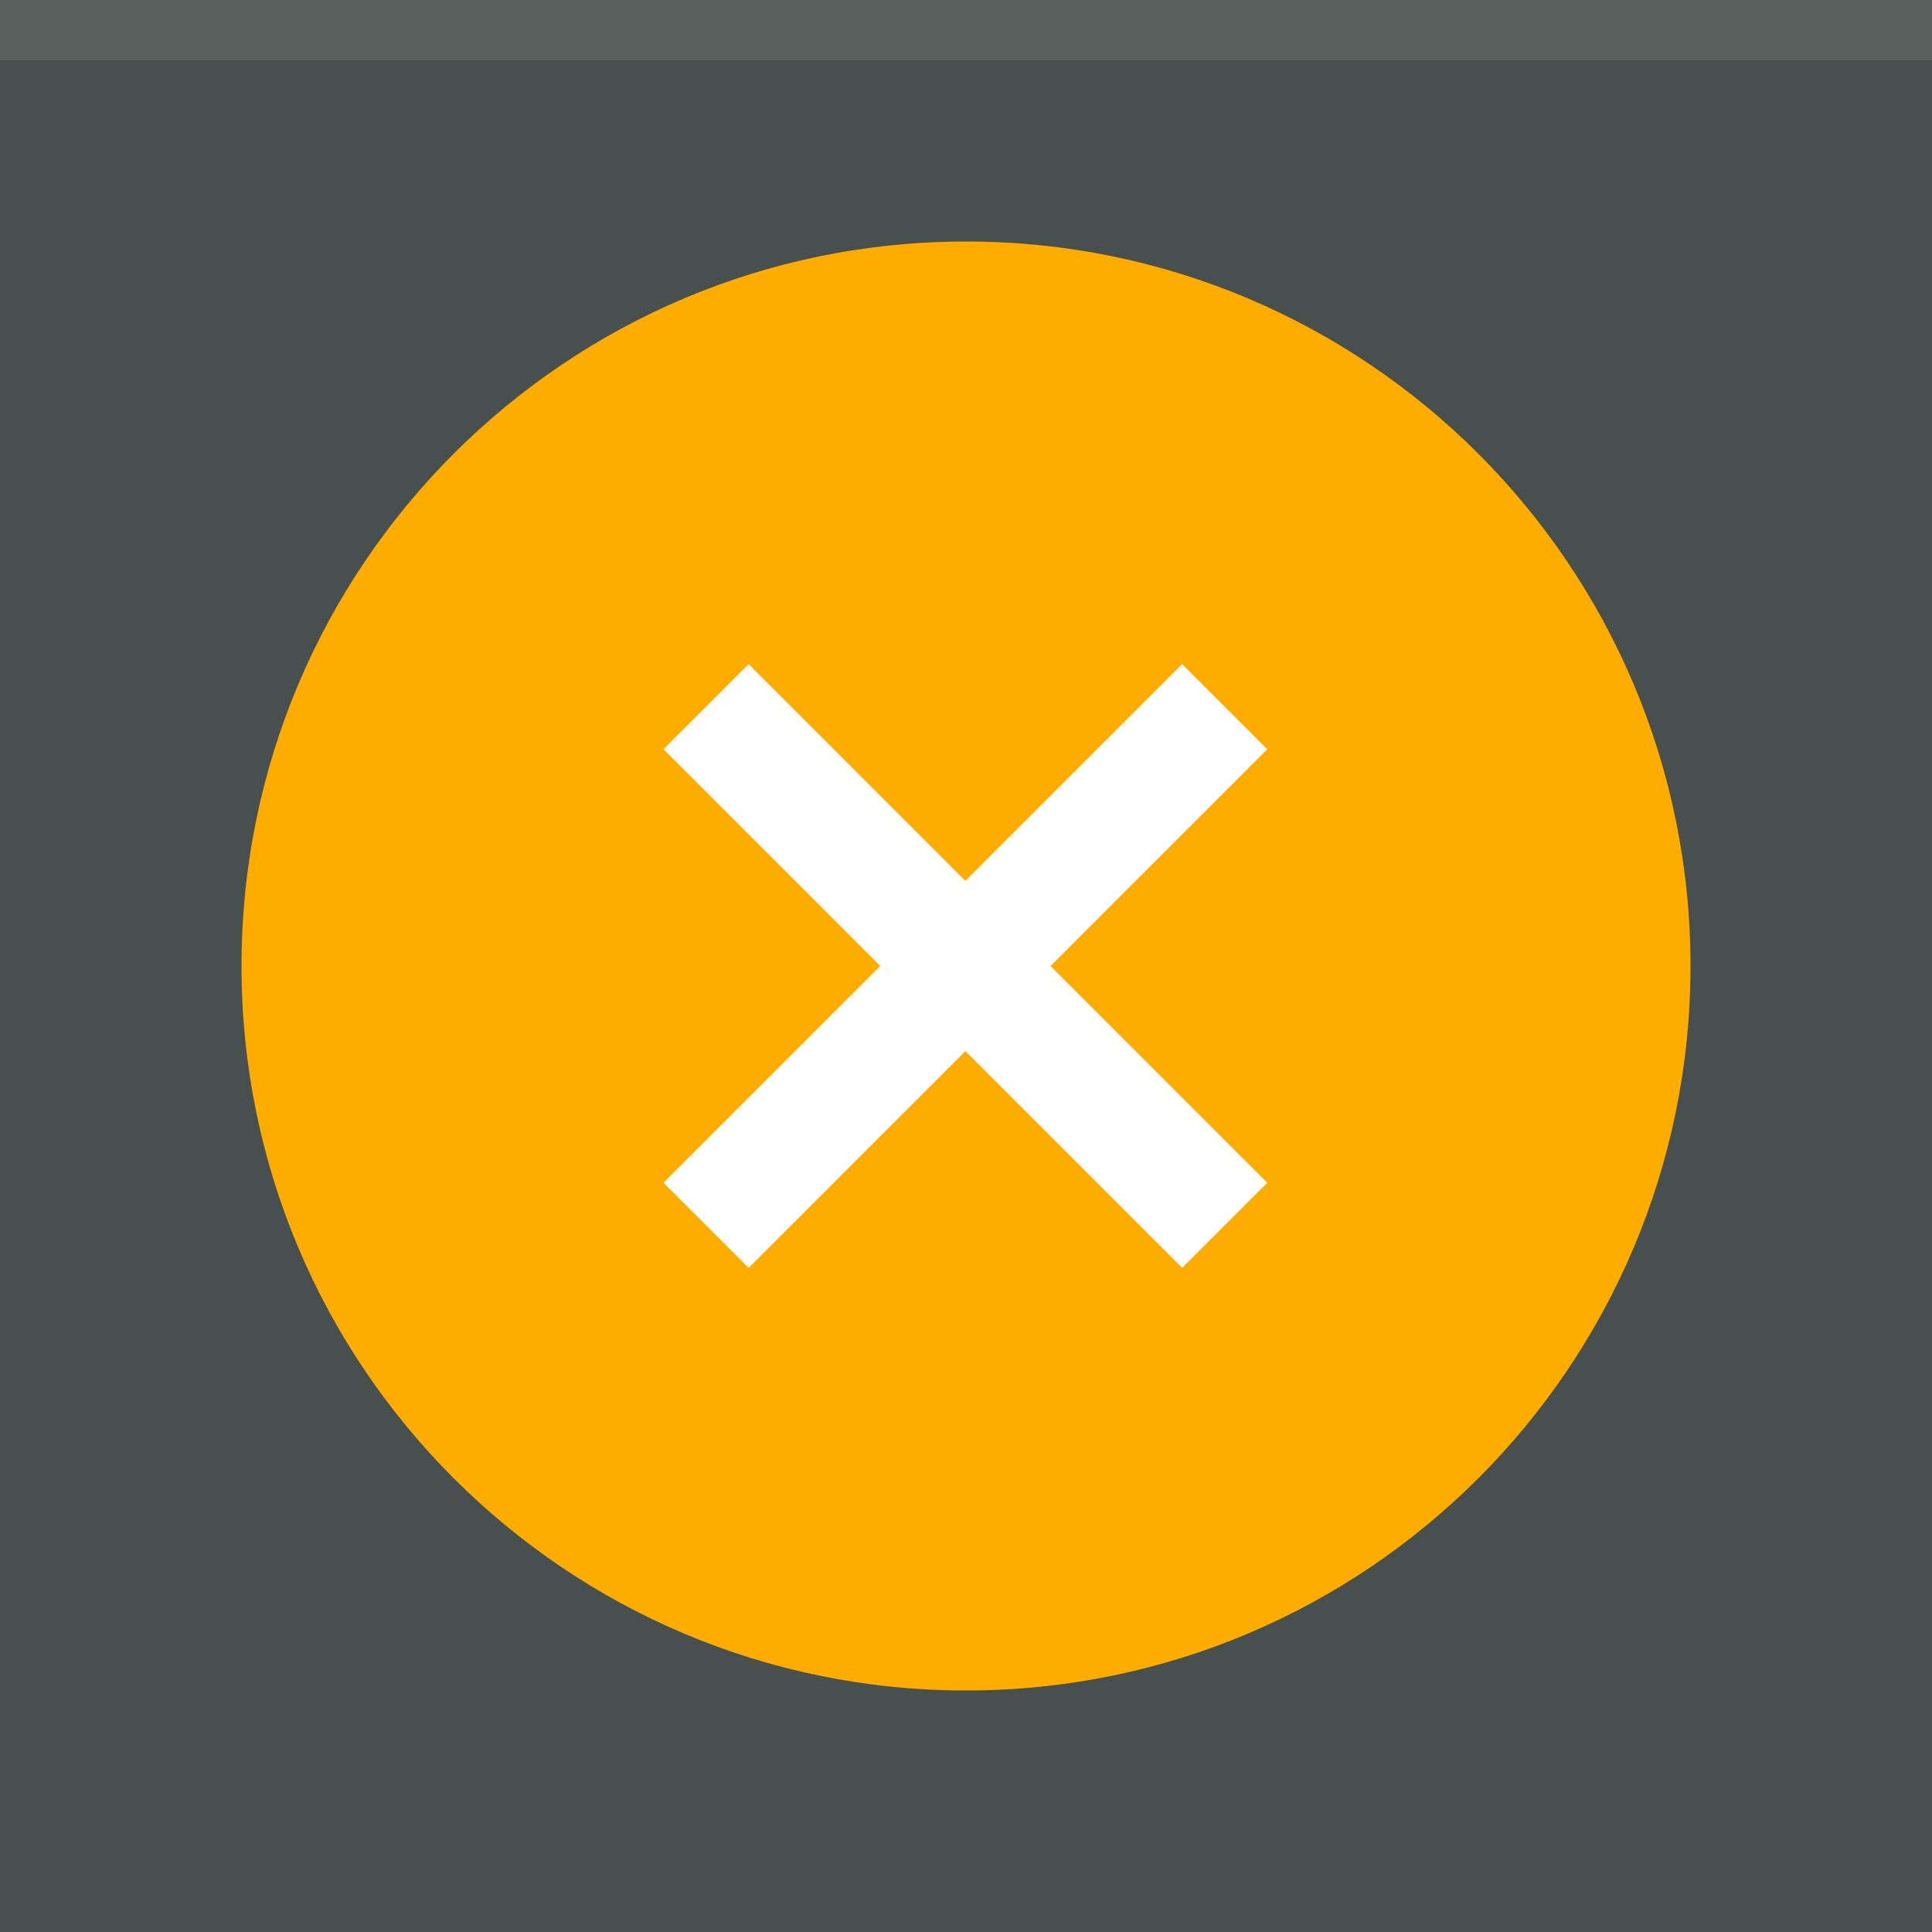
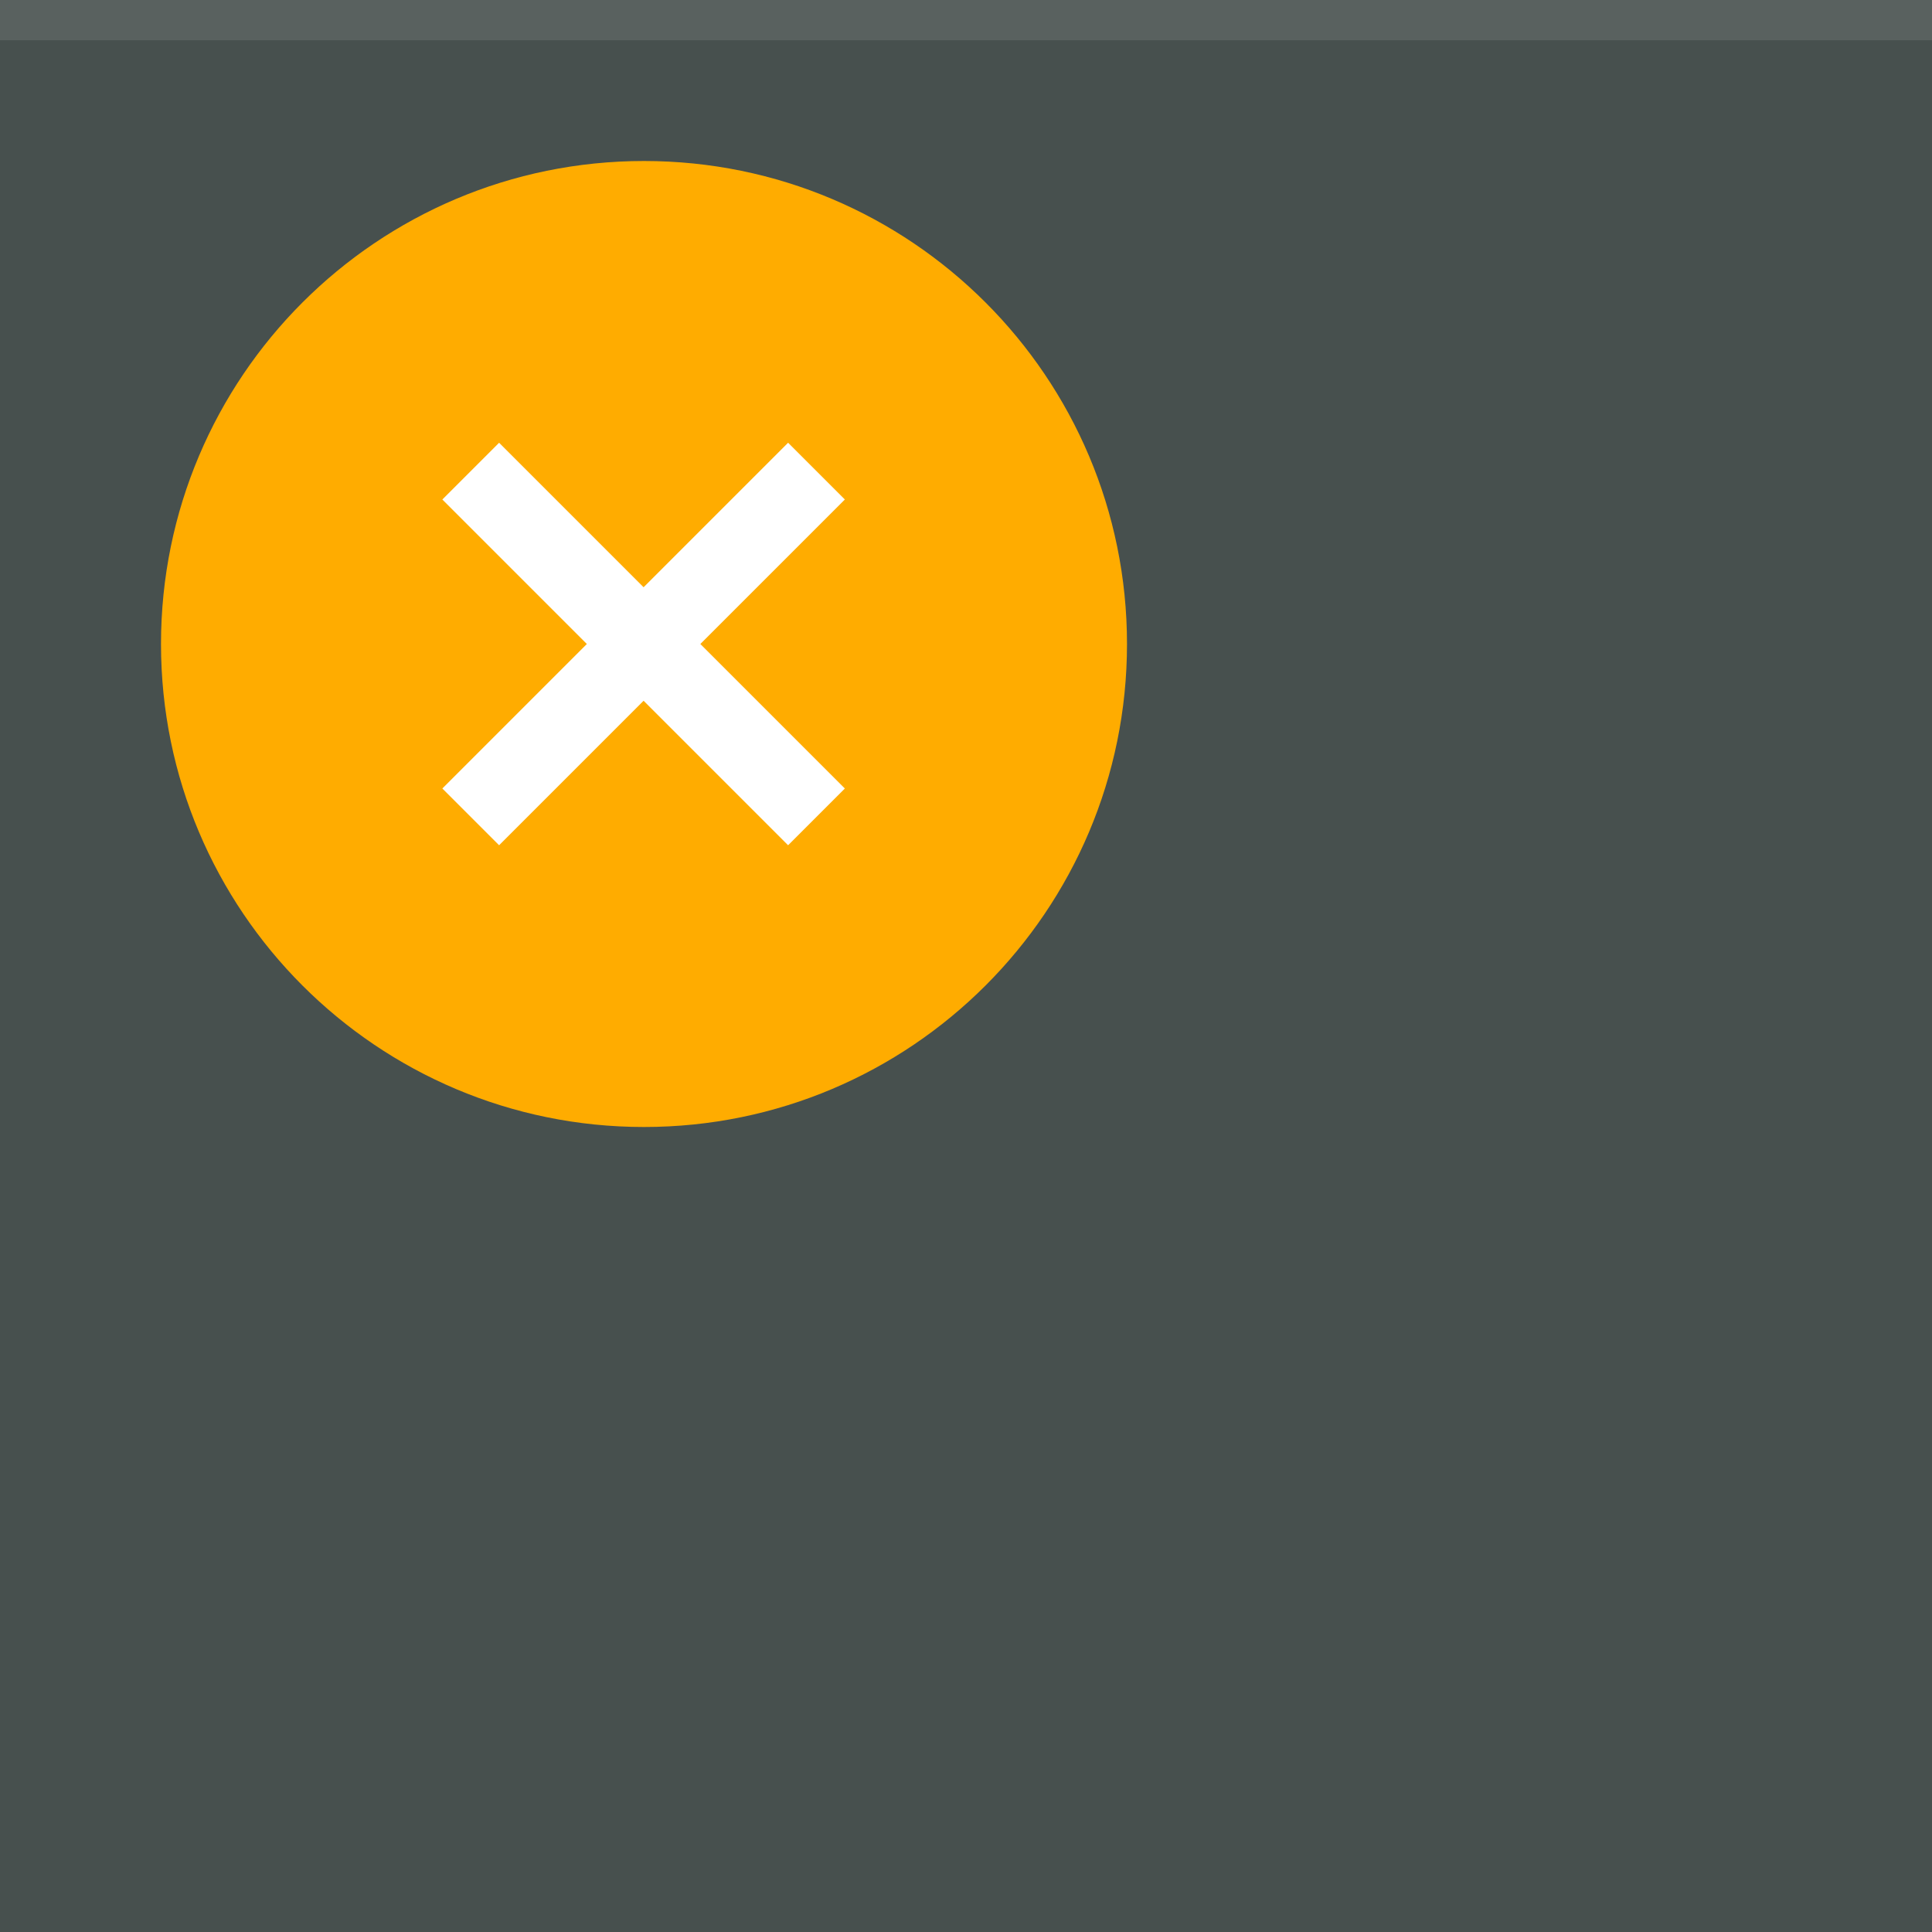
- <svg xmlns="http://www.w3.org/2000/svg" width="32" height="32" viewBox="0 0 32 32" version="1.1" id="svg12">
+ <svg xmlns="http://www.w3.org/2000/svg" width="48" height="48" viewBox="0 0 48 48" version="1.1" id="svg12">
  <defs id="defs16" />
-   <rect width="32" height="32" fill="#47504e" id="rect2" />
-   <rect width="32" height="1" fill="#FFFFFF" fill-opacity="0.1" id="rect4" />
+   <rect width="48" height="48" fill="#47504e" id="rect2" />
+   <rect width="48" height="1" fill="#FFFFFF" fill-opacity="0.1" id="rect4" />
  <g fill="#FFFFFF" id="g10">
    <circle cx="16" cy="16" r="12" opacity="0.15" id="circle6" style="fill:#ffac00;fill-opacity:1;opacity:1" />
    <path d="m12.4 11-1.41 1.41 3.59 3.59-3.59 3.59 1.41 1.41 3.59-3.59 3.59 3.59 1.41-1.41-3.59-3.59 3.59-3.59-1.41-1.41-3.59 3.59z" id="path8" />
  </g>
</svg>
